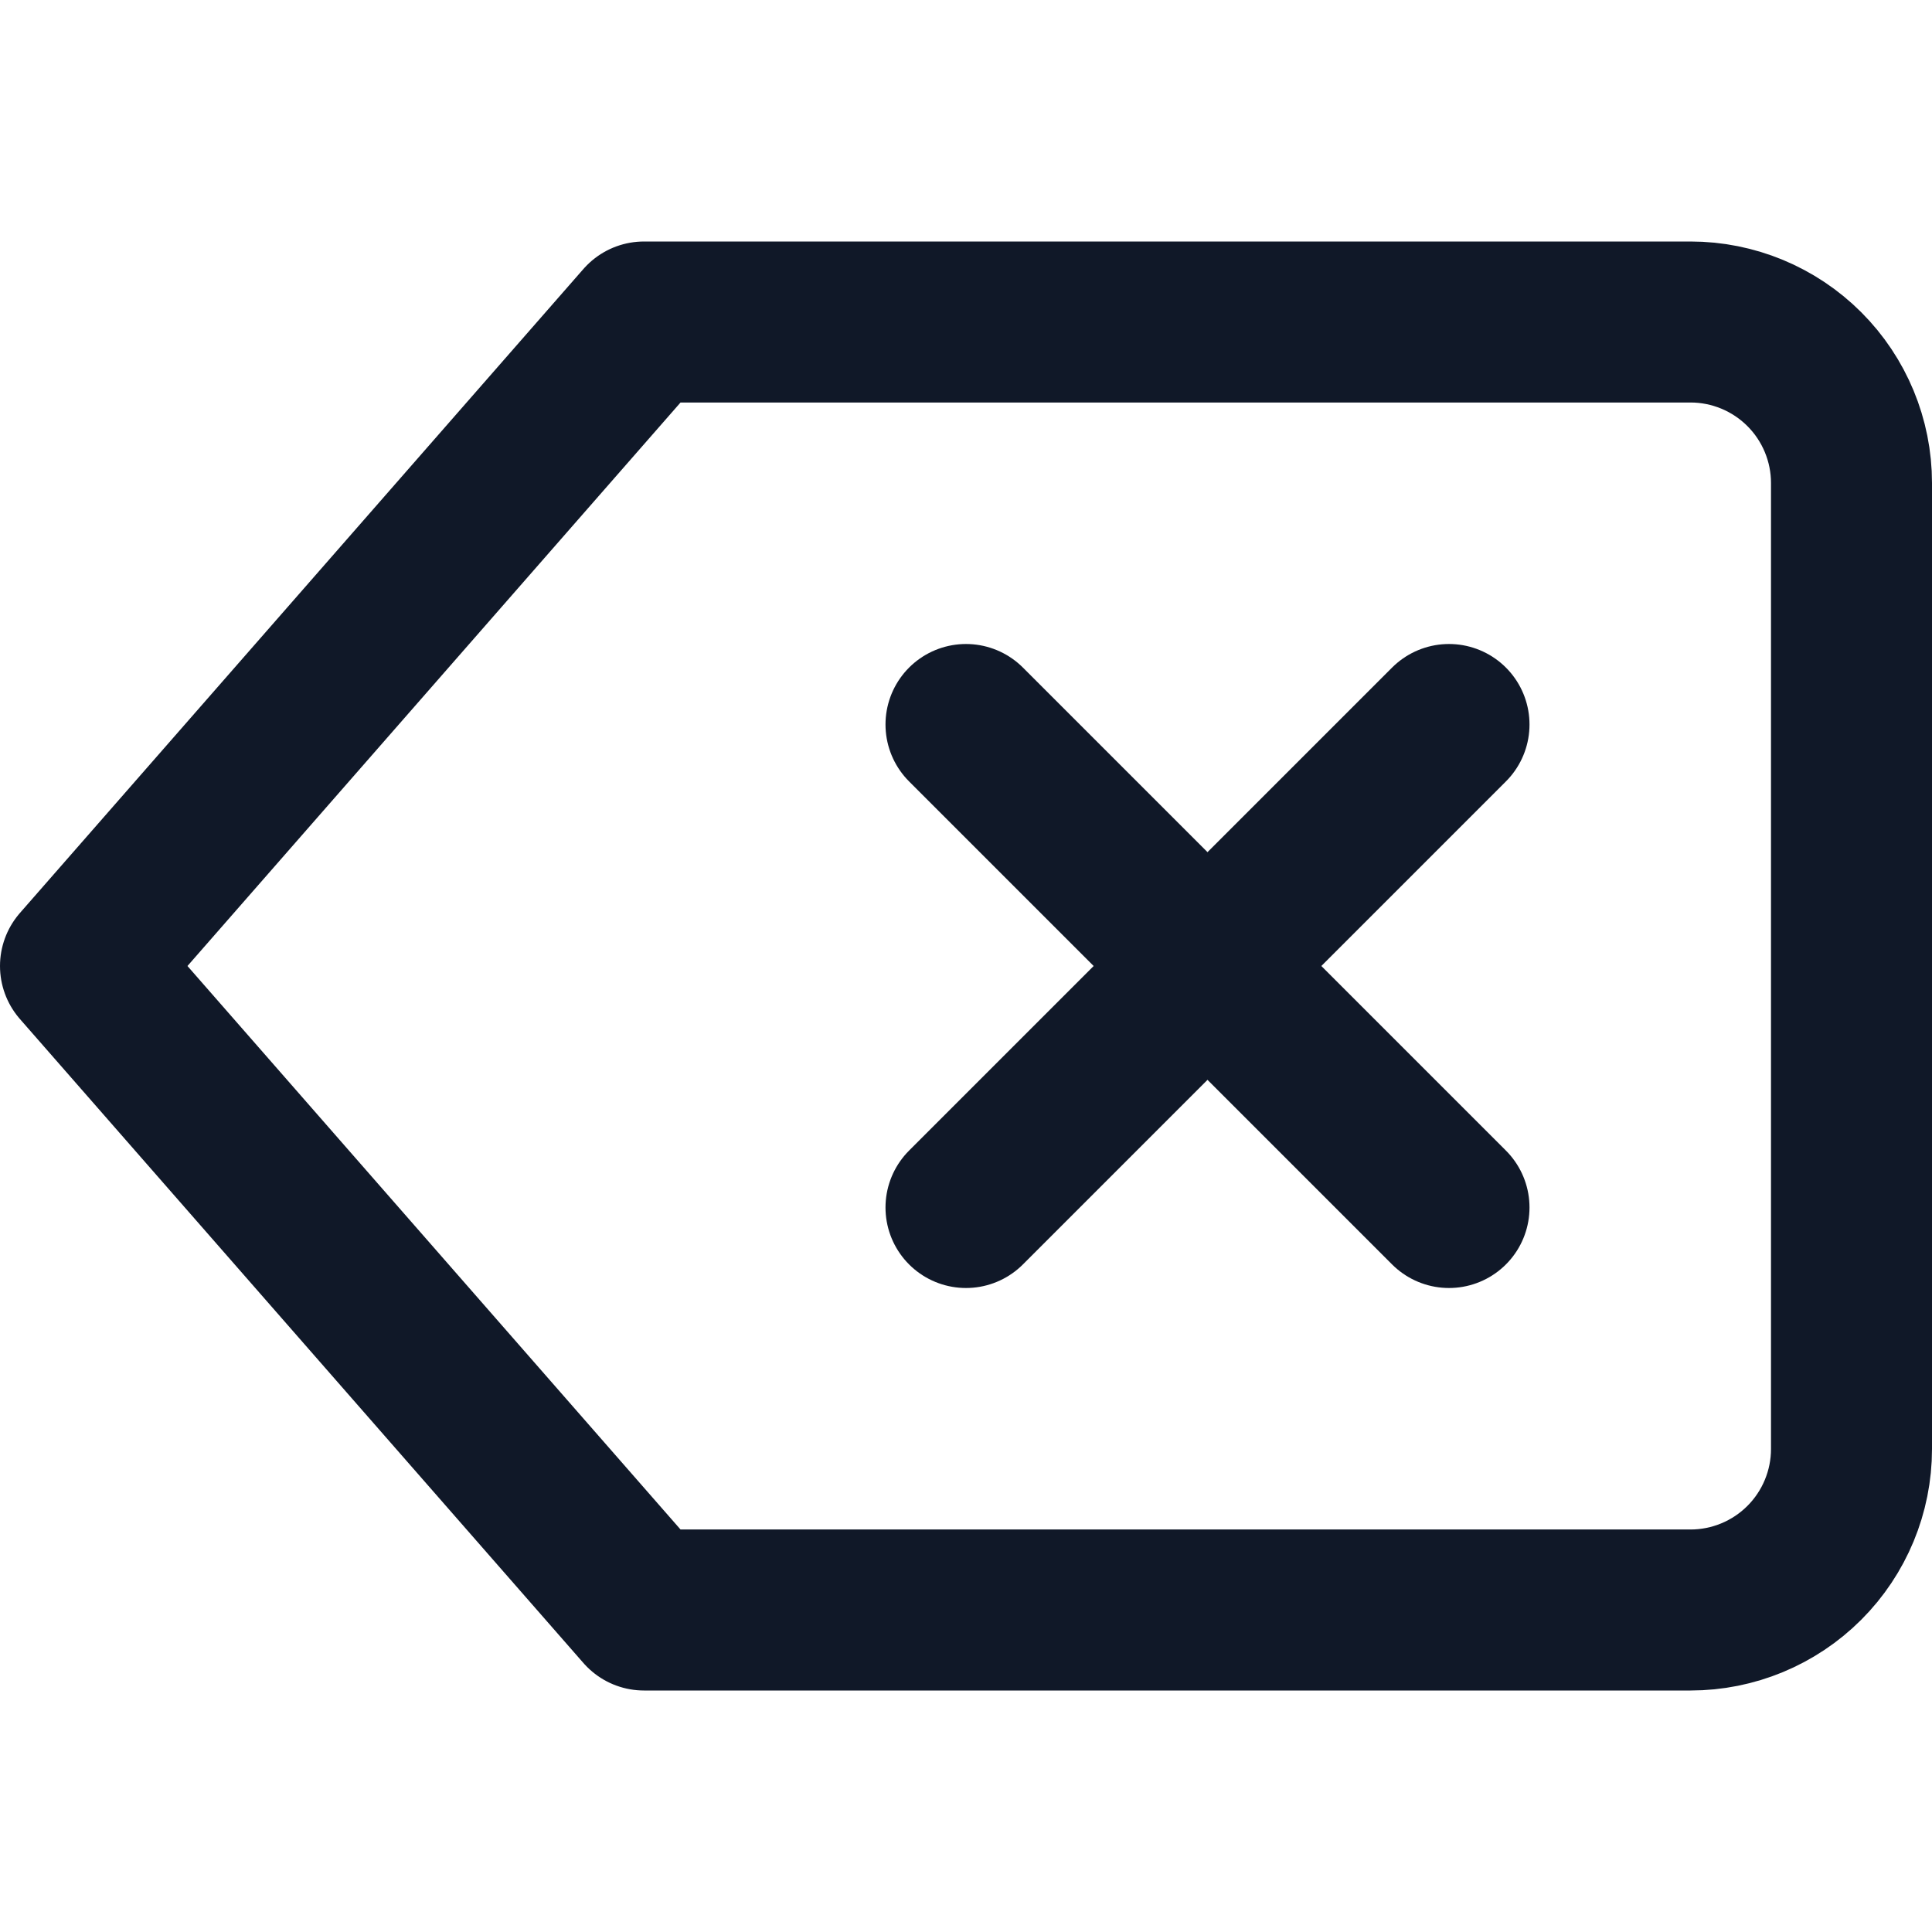
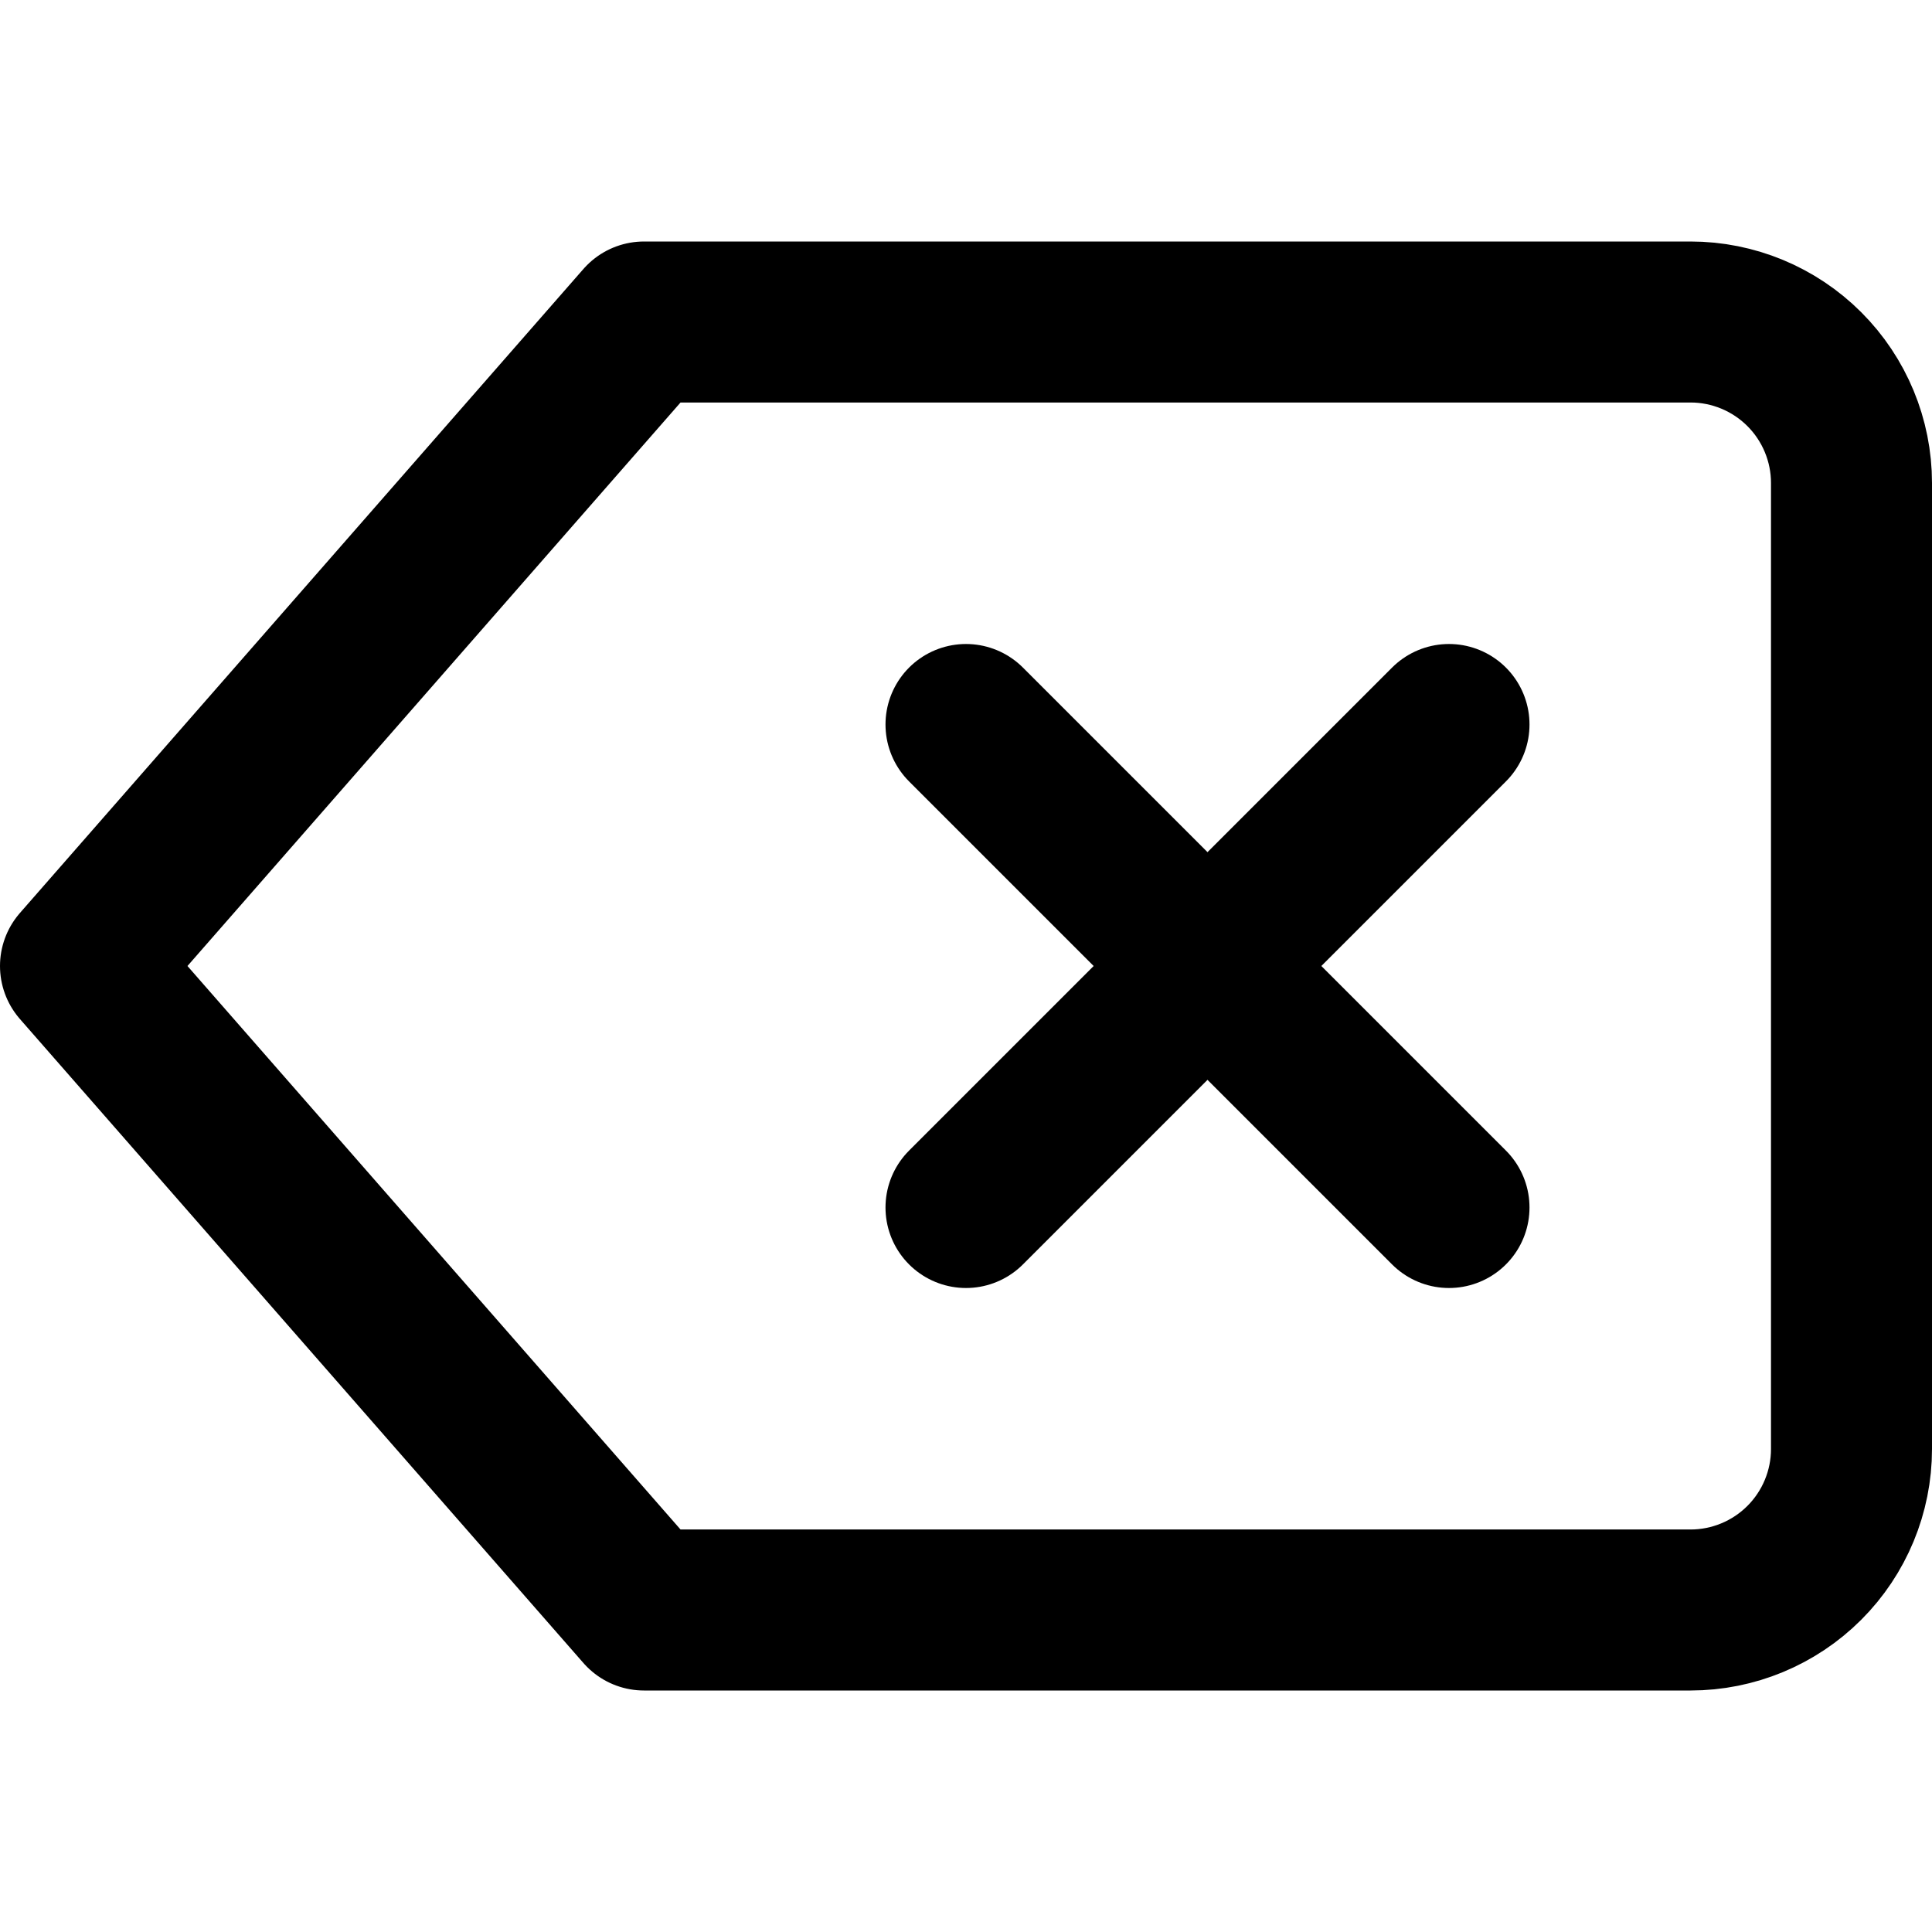
<svg xmlns="http://www.w3.org/2000/svg" width="24" height="24" viewBox="0 0 24 24" fill="none">
-   <path d="M18 9L12 15M12 9L18 15M21 4H8L1 12L8 20H21C21.53 20 22.039 19.789 22.414 19.414C22.789 19.039 23 18.53 23 18V6C23 5.47 22.789 4.961 22.414 4.586C22.039 4.211 21.53 4 21 4Z" stroke="#101828" stroke-width="2" stroke-linecap="round" stroke-linejoin="round" />
+   <path d="M18 9L12 15M12 9L18 15M21 4H8L1 12L8 20H21C21.53 20 22.039 19.789 22.414 19.414C22.789 19.039 23 18.53 23 18V6C23 5.47 22.789 4.961 22.414 4.586C22.039 4.211 21.53 4 21 4Z" stroke="currentColor" stroke-width="2" stroke-linecap="round" stroke-linejoin="round" />
</svg>
